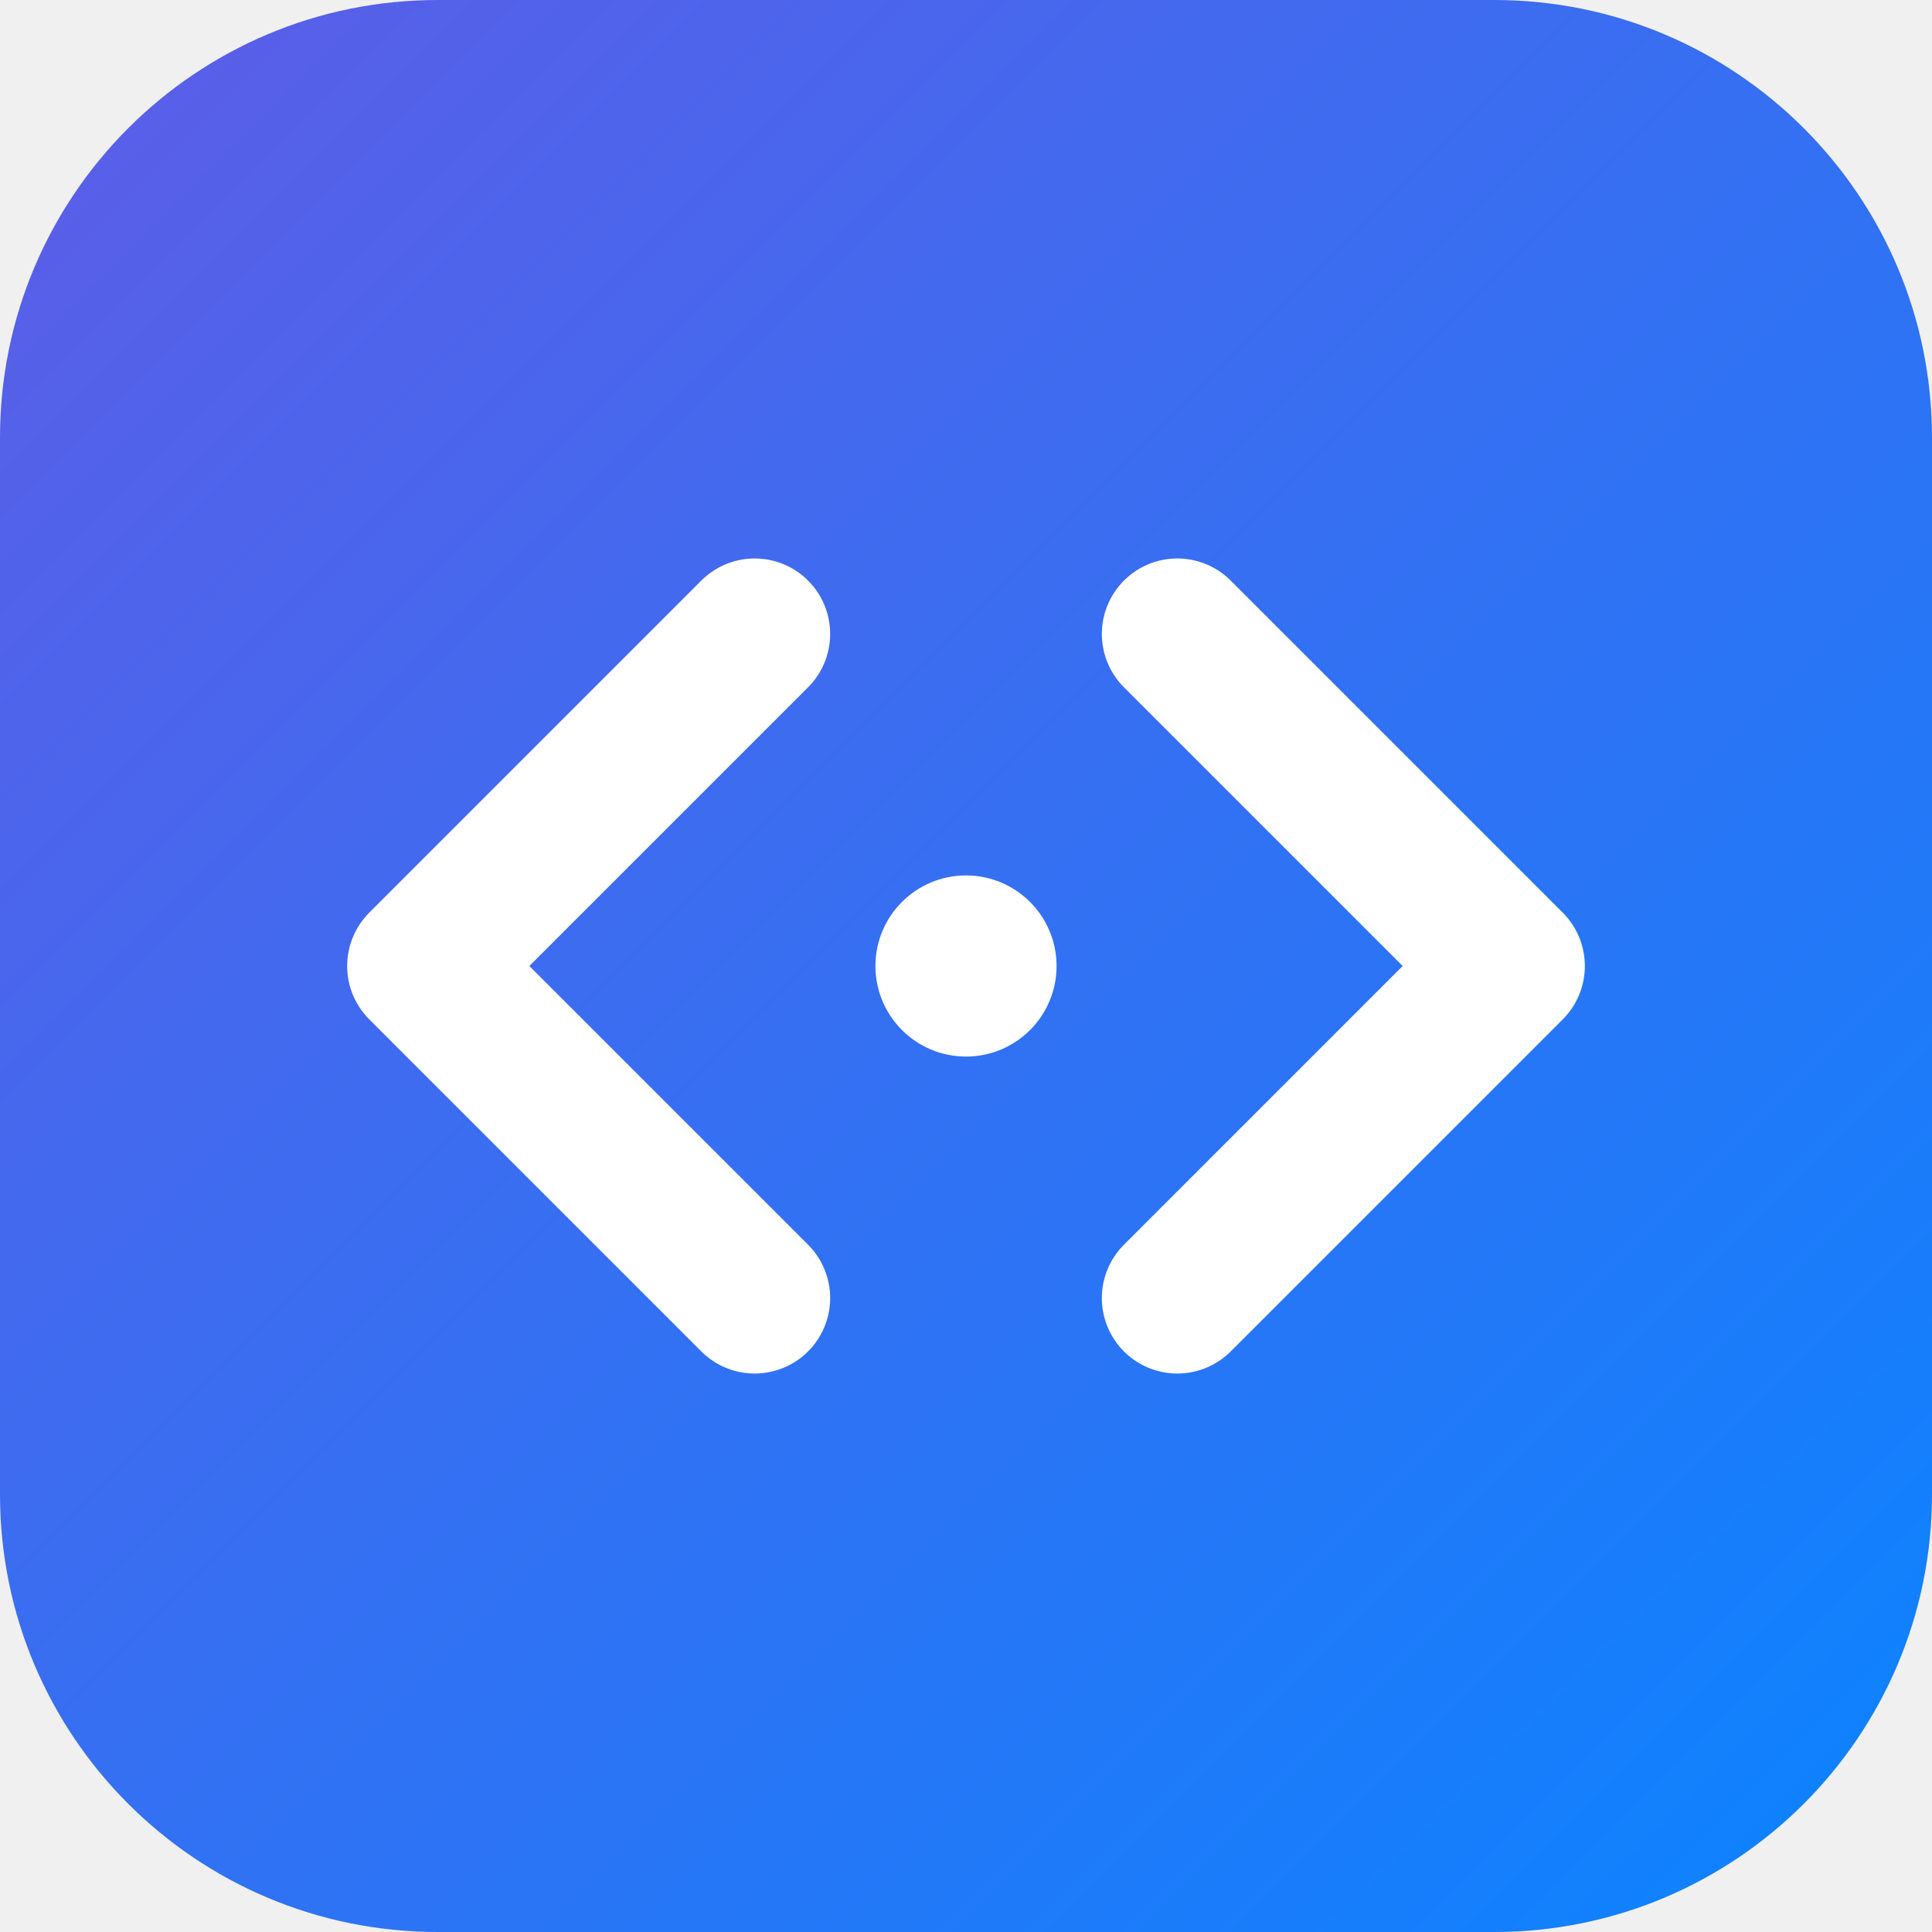
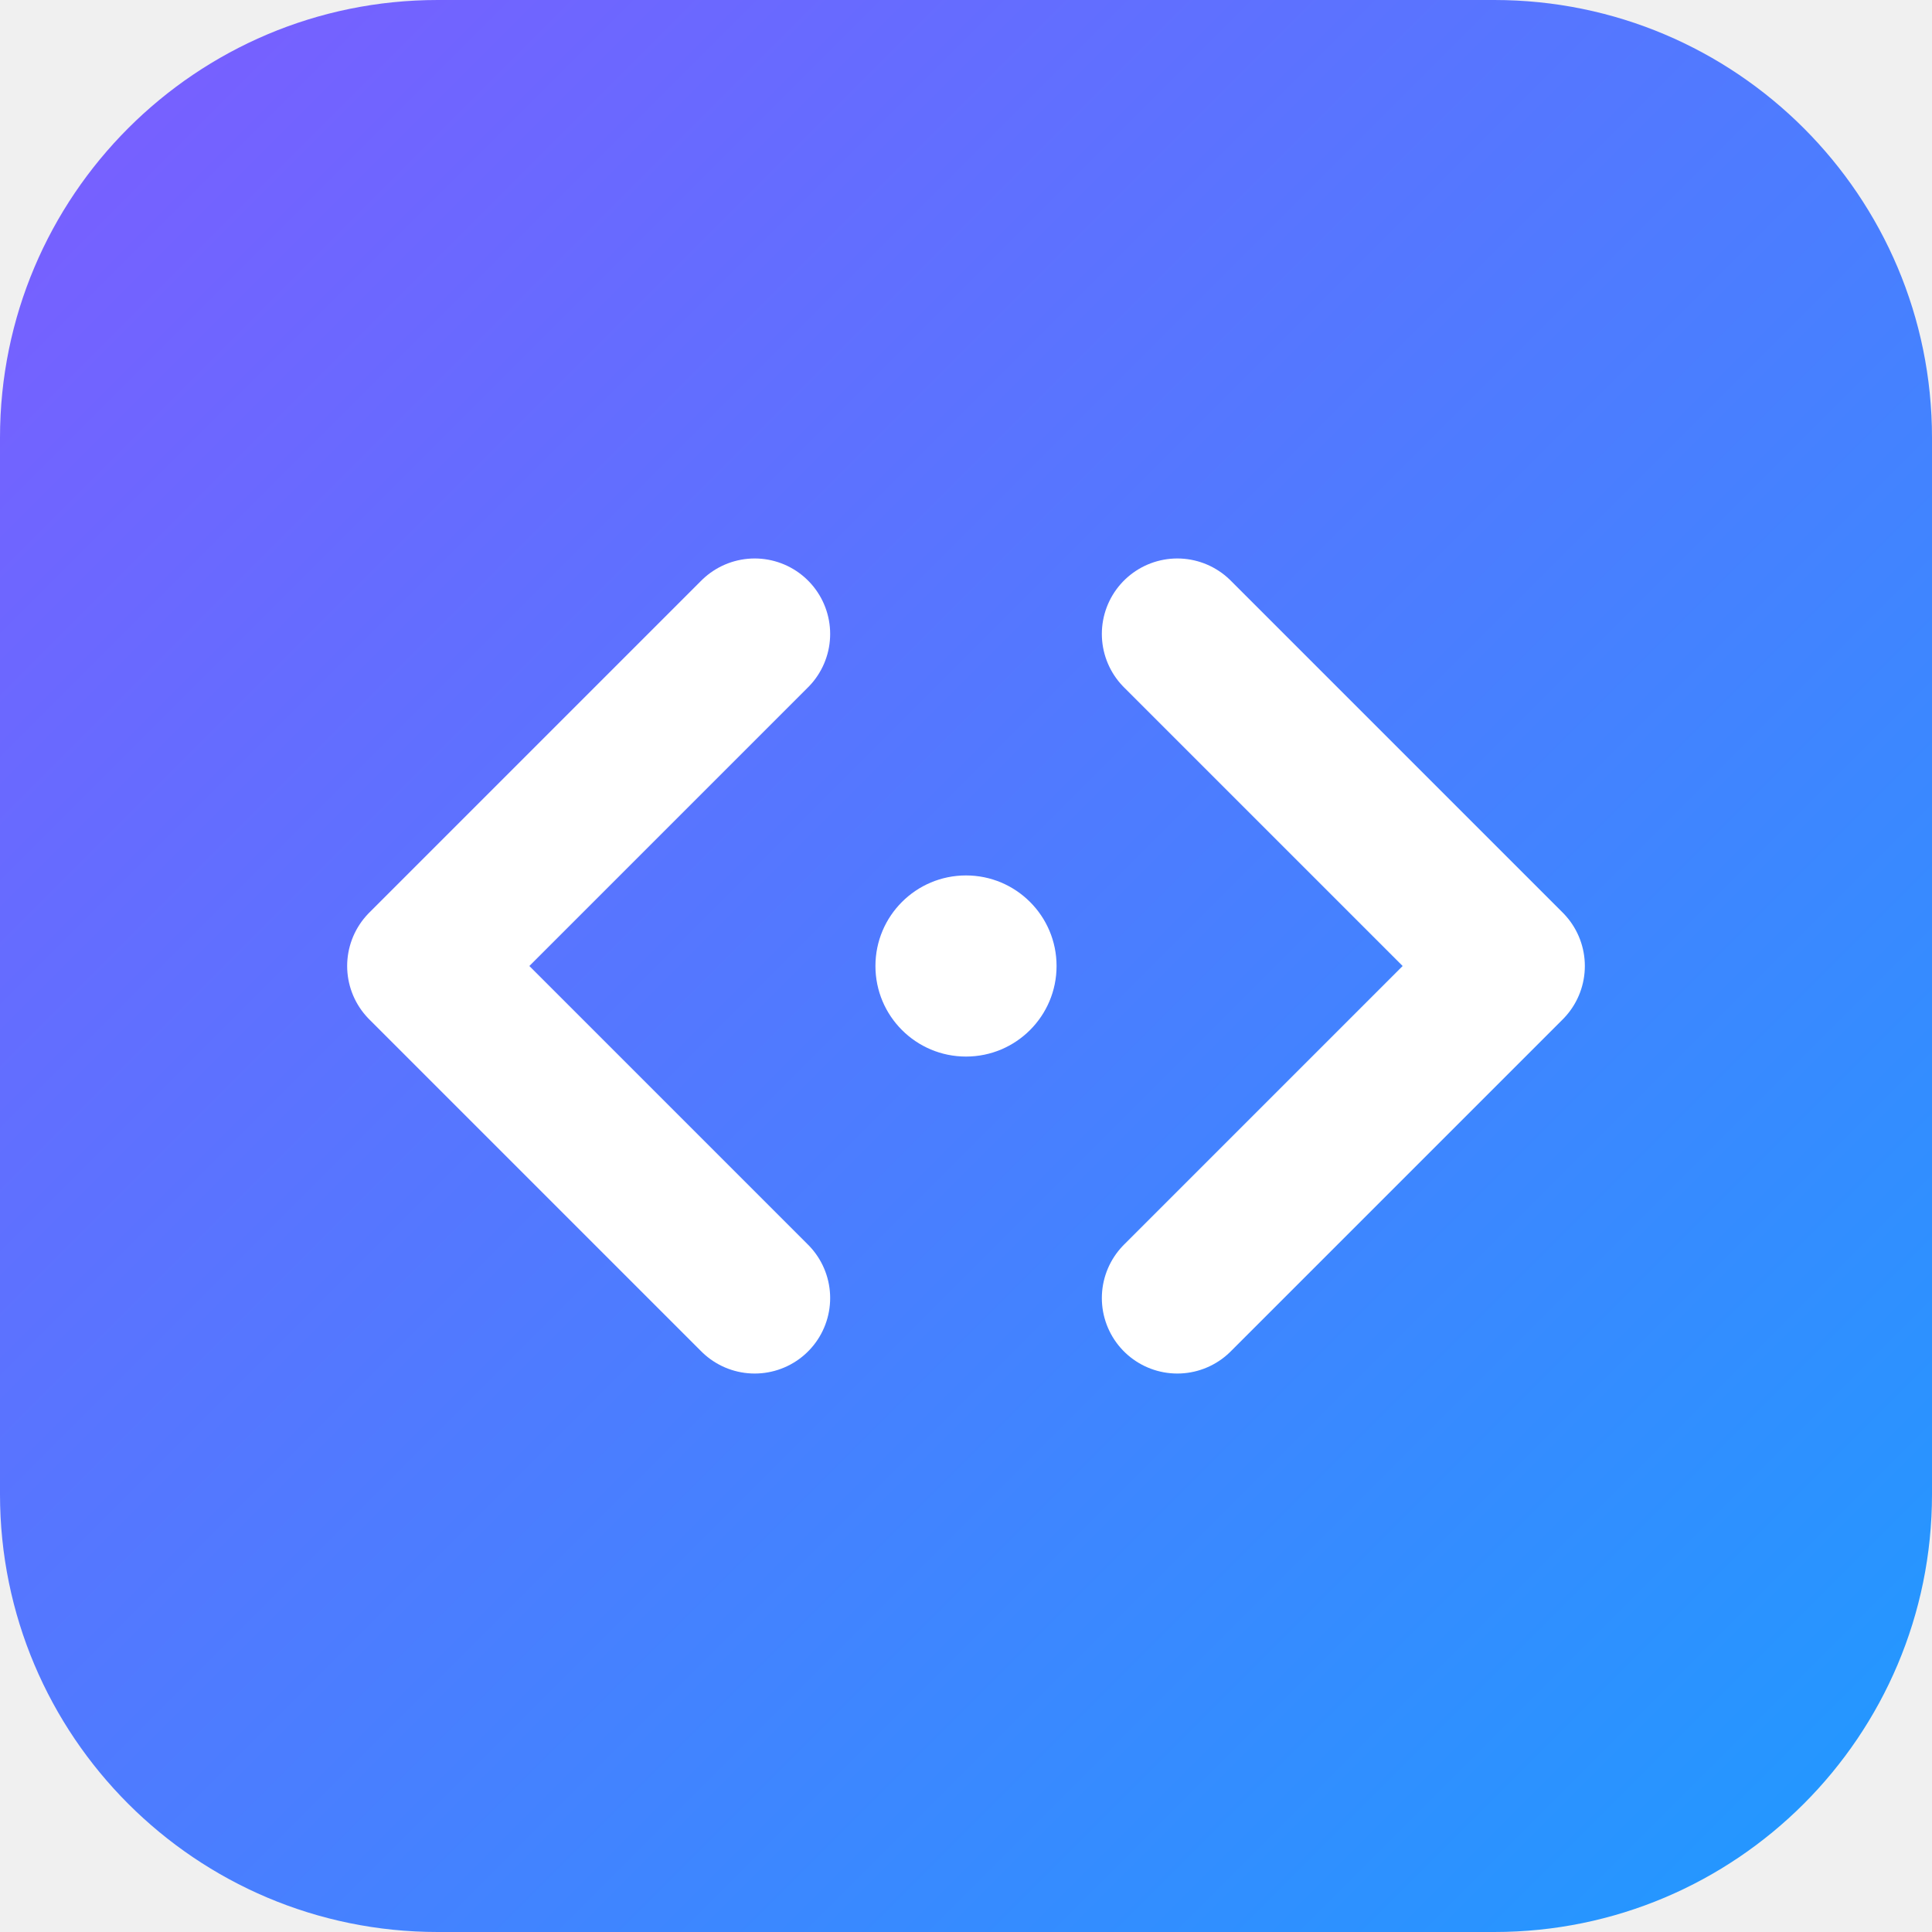
<svg xmlns="http://www.w3.org/2000/svg" viewBox="0 0 128 128">
  <defs>
    <linearGradient id="g" x1="0" y1="0" x2="1" y2="1">
-       <stop offset="0" stop-color="#5e5ce6" />
-       <stop offset="1" stop-color="#0a84ff" />
+       <stop offset="0" stop-color="#7d5cff" />
+       <stop offset="1" stop-color="#1e9bff" />
    </linearGradient>
  </defs>
  <rect width="128" height="128" rx="29" fill="url(#g)" />
  <path d="M50 42 28 64l22 22M78 42l22 22-22 22" fill="none" stroke="#fff" stroke-width="10" stroke-linecap="round" stroke-linejoin="round" />
  <circle cx="64" cy="64" r="6" fill="#fff" />
</svg>
